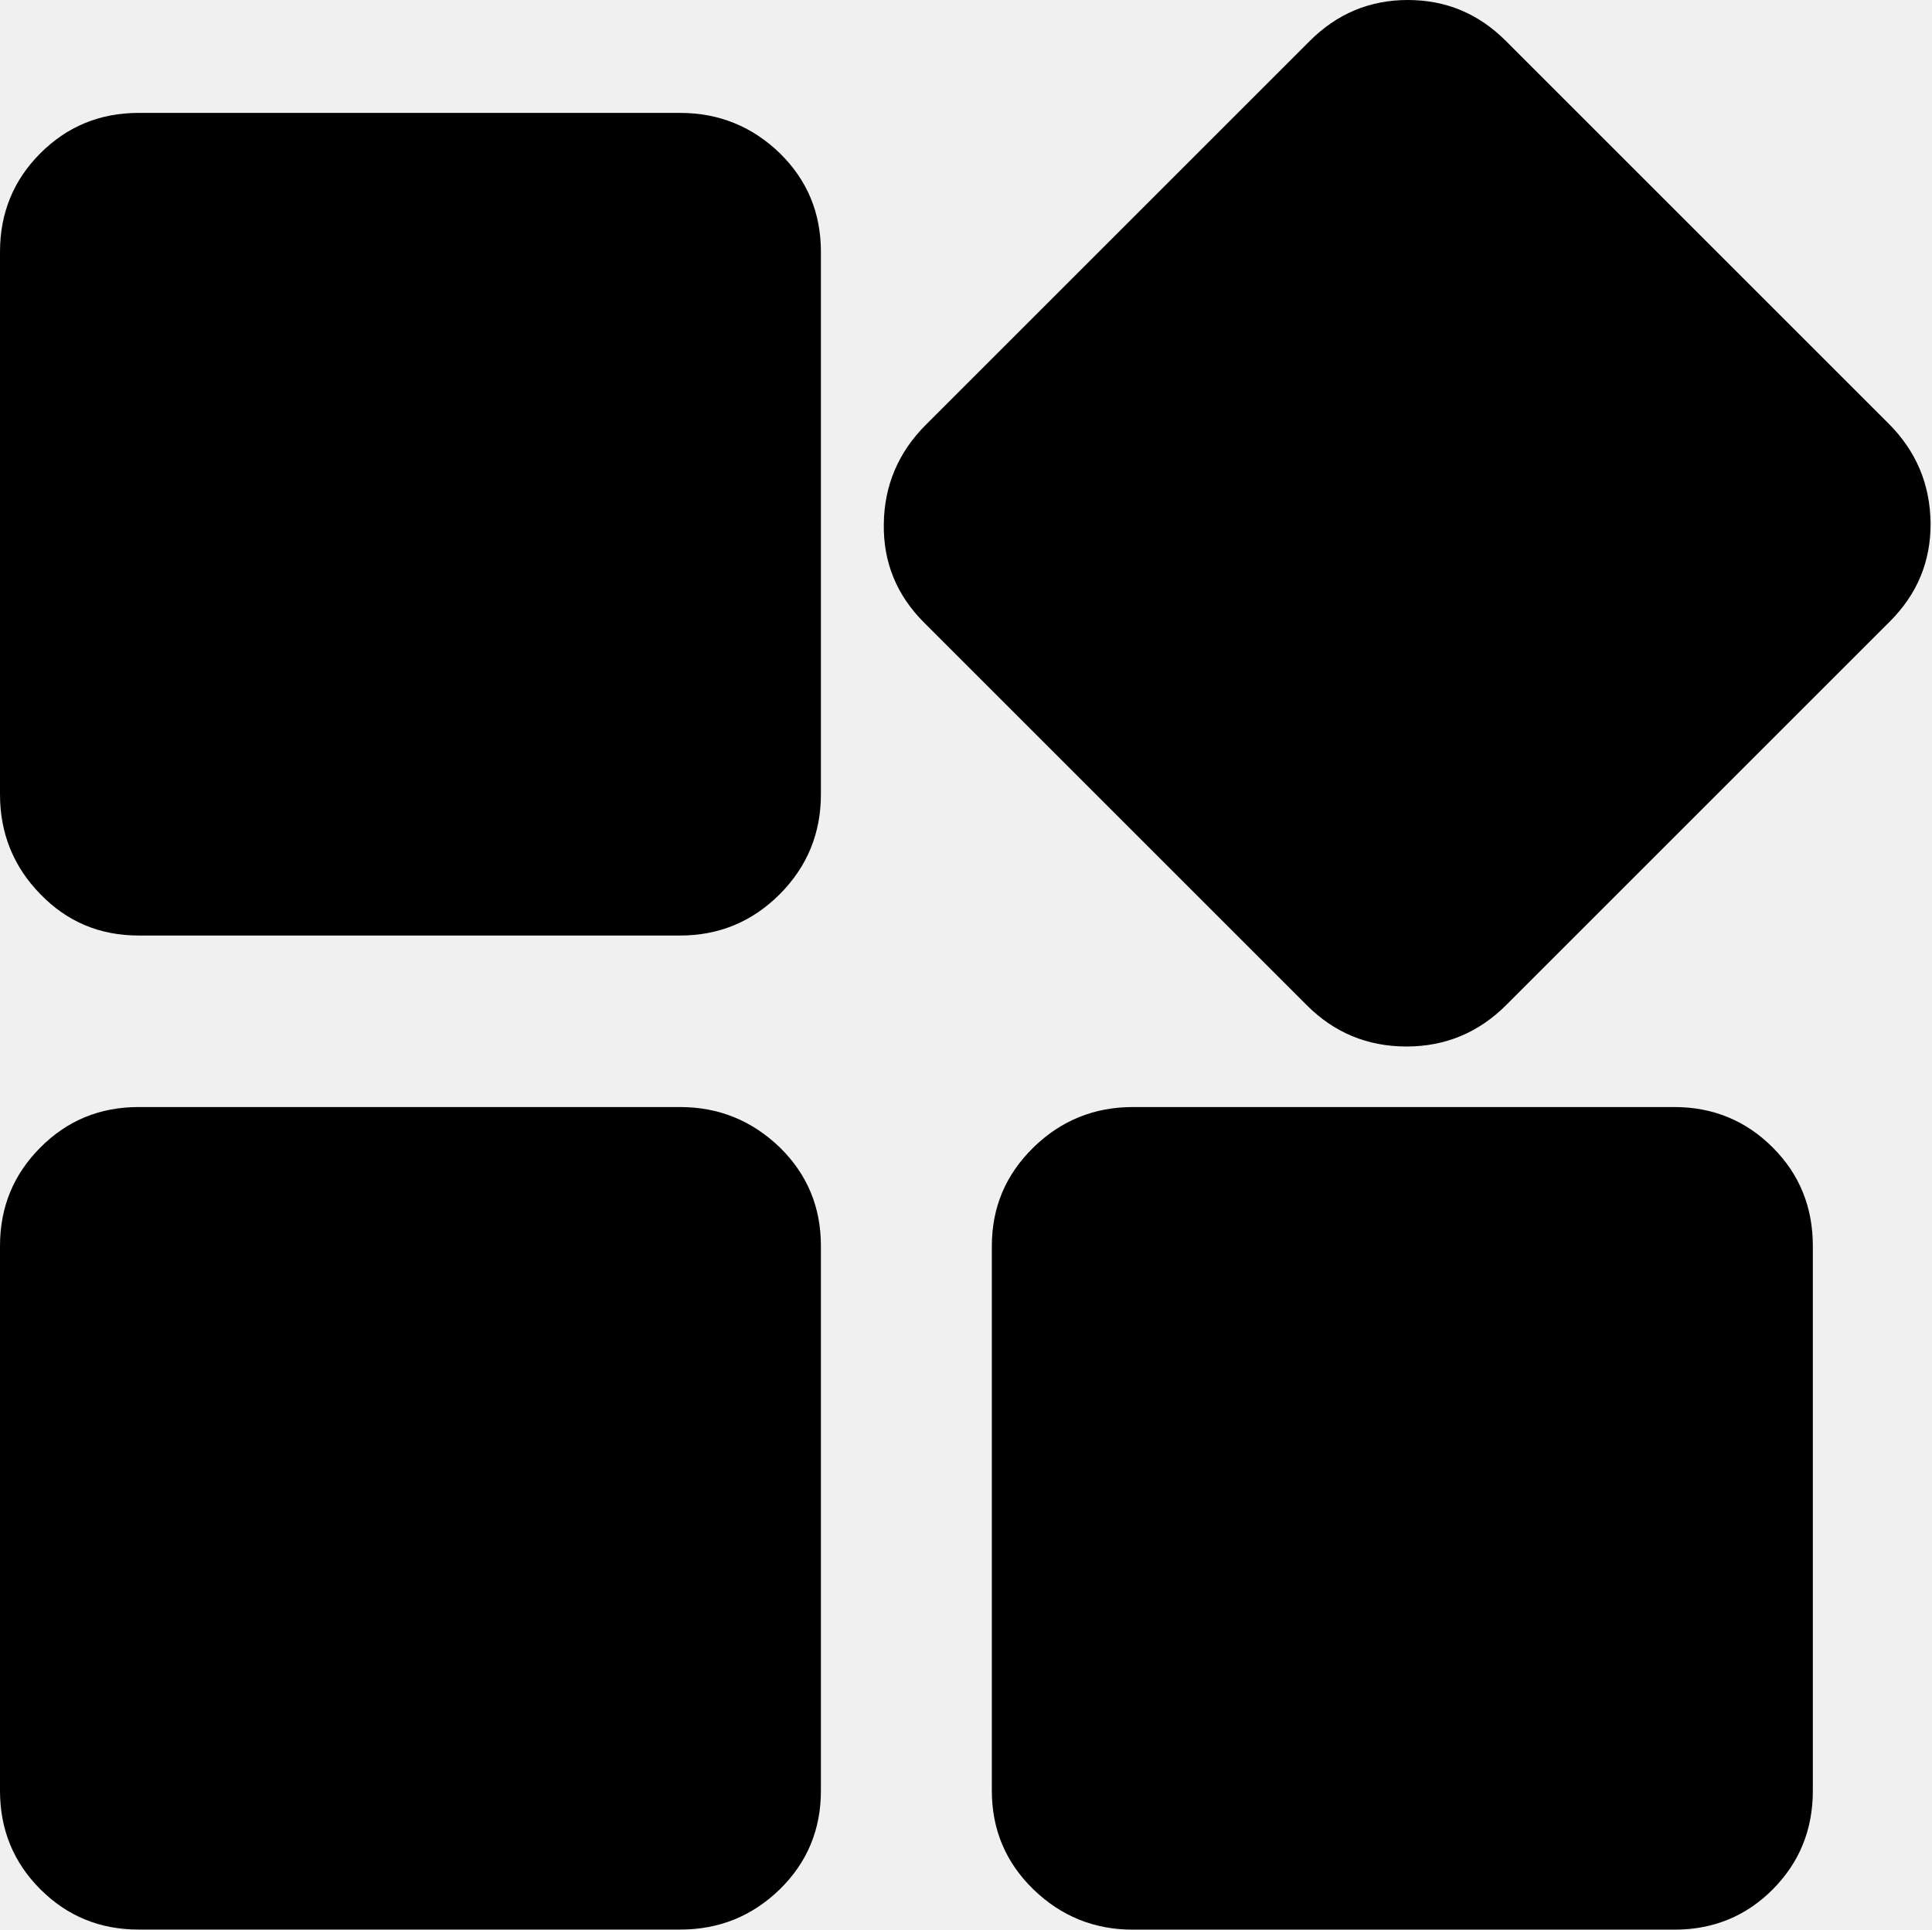
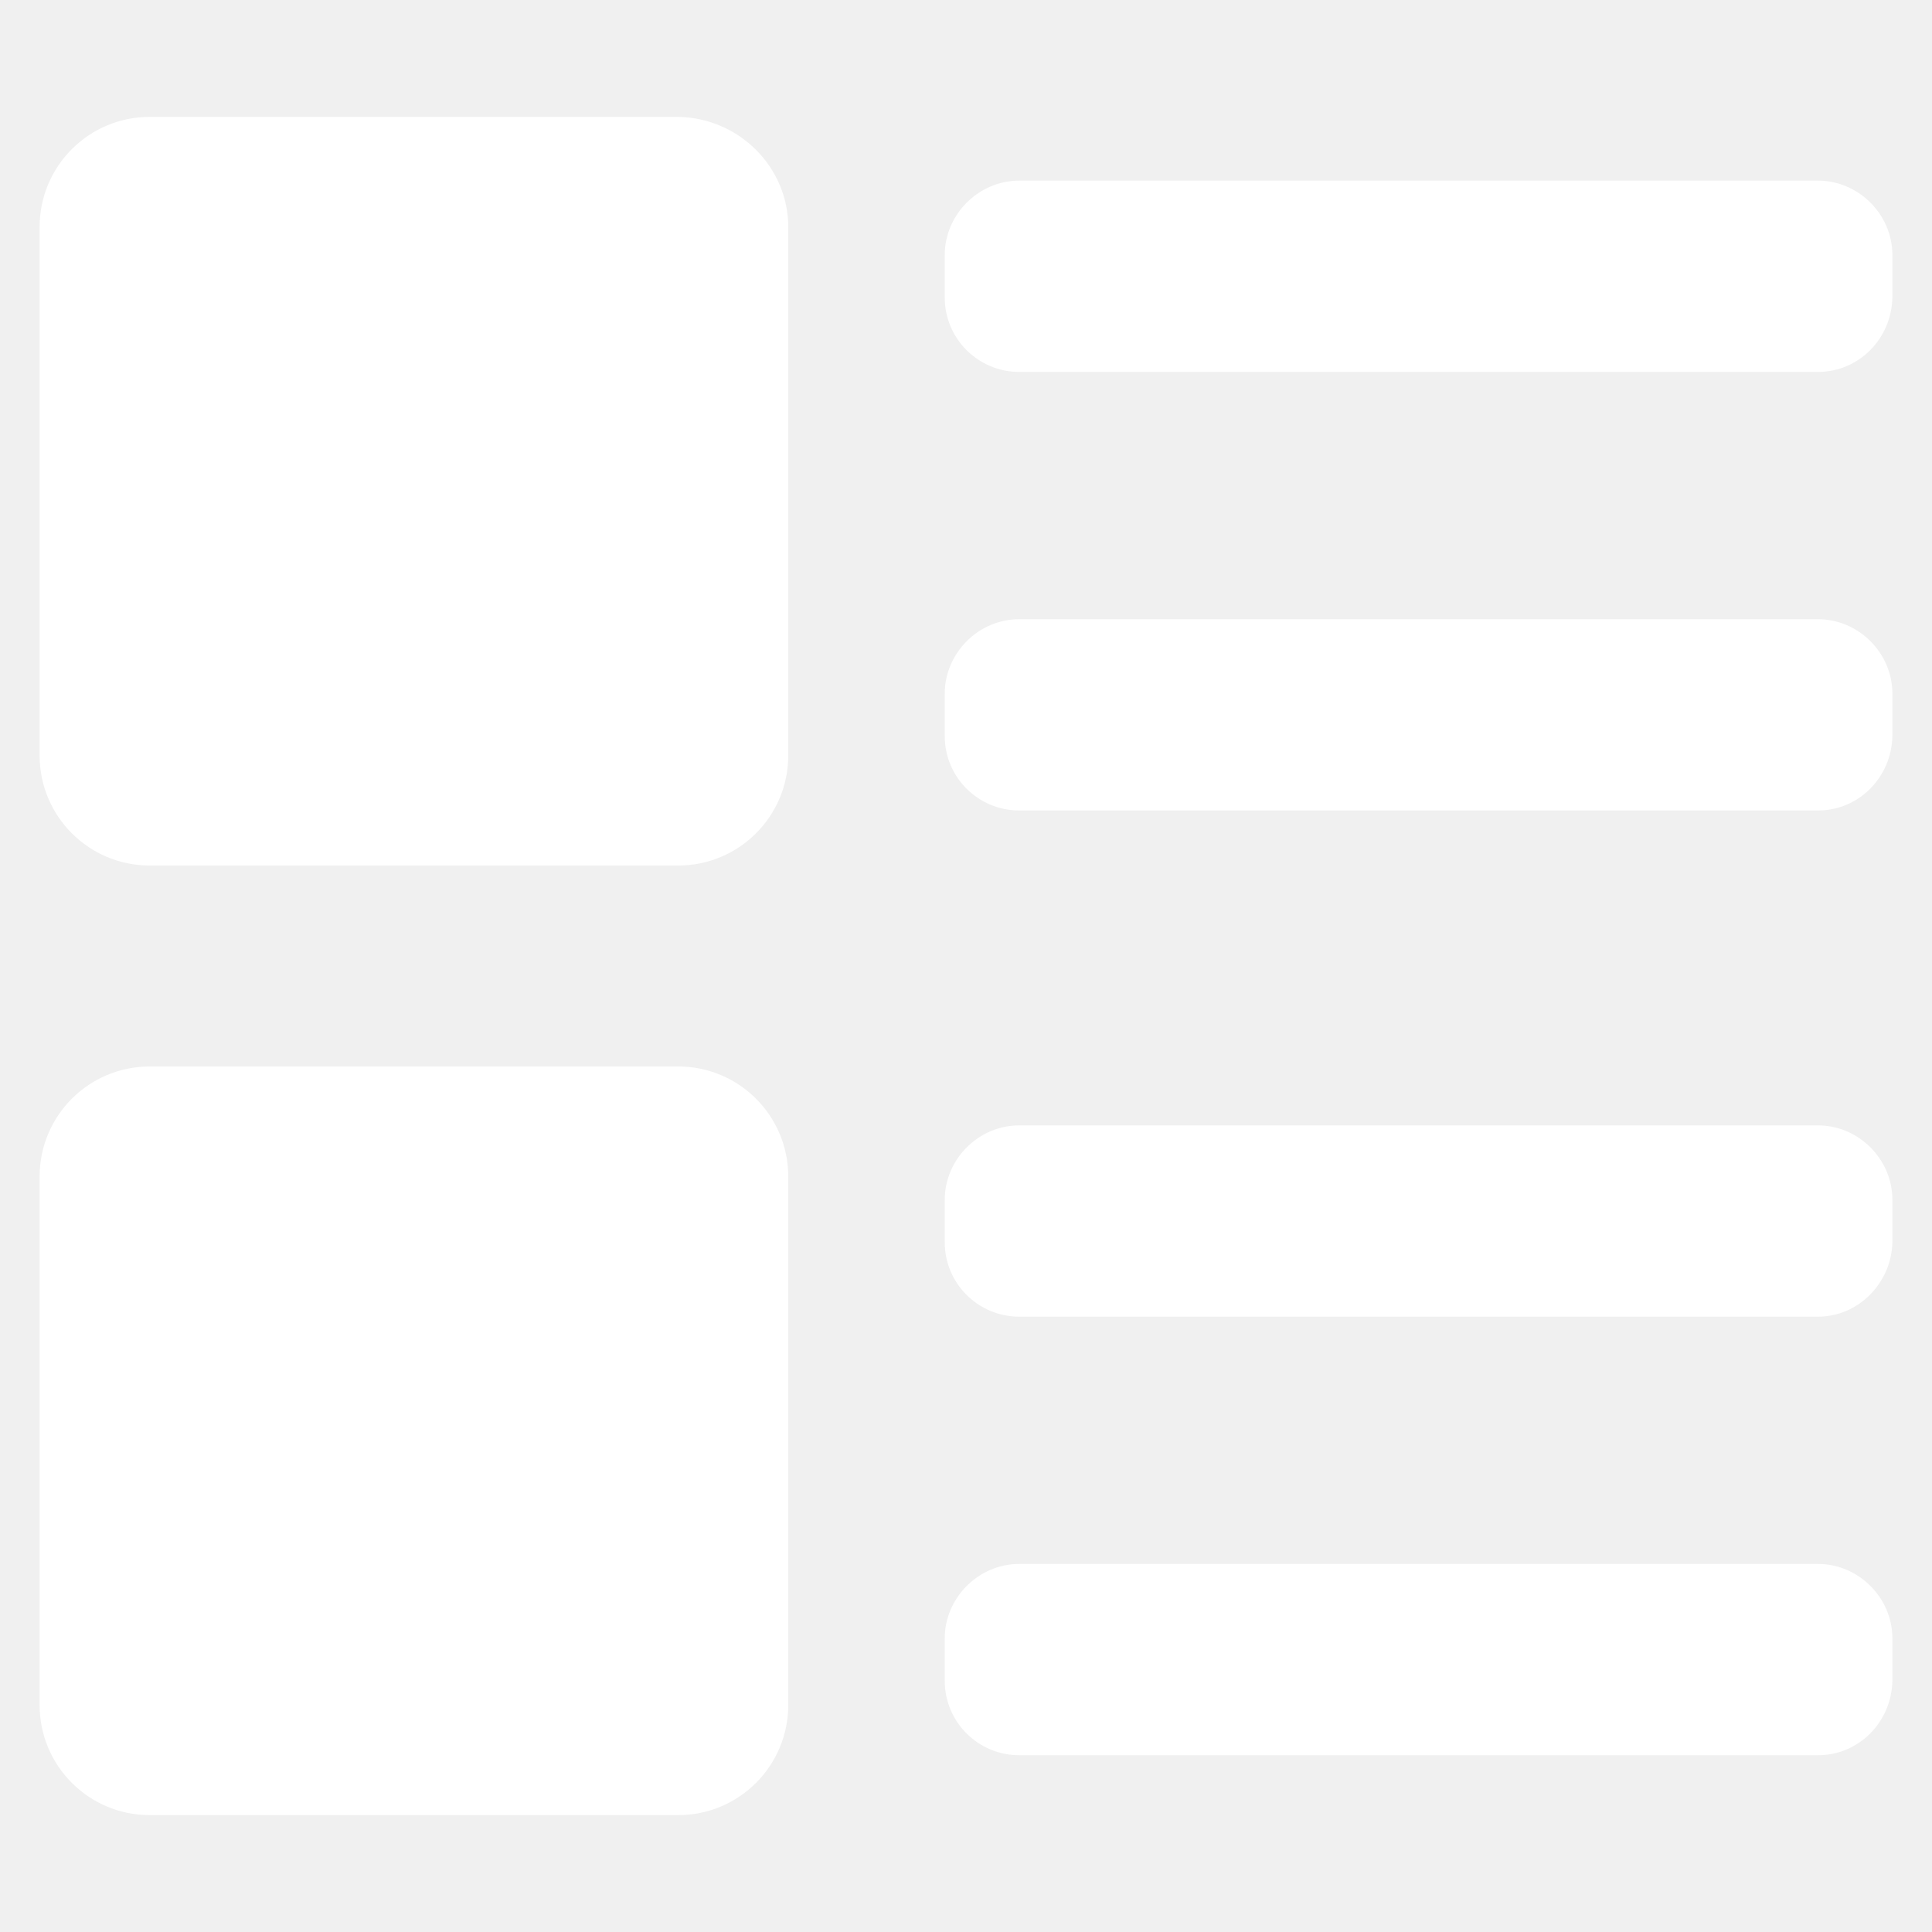
- <svg xmlns="http://www.w3.org/2000/svg" t="1543211410234" class="icon" style="" viewBox="0 0 1025 1024" version="1.1" p-id="5974" width="200.195" height="200">
-   <defs>
-     <style type="text/css" />
-   </defs>
-   <path d="M360.806 587.465 73.613 587.465c-20.675 0-37.985 7.164-52.217 21.493C7.164 623.237 0 640.547 0 661.222l0 289.02c0 20.627 7.164 38.081 21.396 52.313 14.232 14.232 31.542 21.396 52.217 21.396l287.193 0c20.627 0 38.225-7.068 52.938-21.396 14.521-14.232 21.781-31.638 21.781-52.313l0-289.02c0-20.675-7.212-37.985-21.781-52.313C399.032 594.725 381.434 587.465 360.806 587.465zM360.806 59.91 73.613 59.91c-20.675 0-37.985 7.212-52.217 21.445C7.164 95.587 0 113.041 0 133.716l0 287.818c0 20.627 7.164 38.417 21.396 52.938 14.232 14.713 31.542 21.973 52.217 21.973l287.193 0c20.627 0 38.225-7.26 52.938-21.973 14.521-14.617 21.781-32.311 21.781-52.938L435.526 133.716c0-20.723-7.212-38.081-21.781-52.409C399.032 67.122 381.434 59.91 360.806 59.91zM888.313 587.465l-287.241 0c-20.531 0-38.225 7.164-52.842 21.493-14.617 14.328-22.022 31.638-22.022 52.313l0 289.02c0 20.627 7.405 38.081 22.022 52.313 14.713 14.232 32.215 21.396 52.842 21.396l287.241 0c20.531 0 37.985-7.068 52.217-21.396 14.136-14.232 21.252-31.638 21.252-52.313l0-289.02c0-20.675-7.02-38.081-21.252-52.313C926.346 594.725 908.844 587.465 888.313 587.465zM1002.027 224.831l-203.05-203.05C784.36 7.116 767.002 0 746.856 0c-20.146 0-37.552 7.26-52.169 21.925l-203.483 203.483c-14.569 14.569-22.07 32.215-22.31 52.554-0.337 20.435 6.78 37.84 21.396 52.457l203.05 203.05c14.569 14.569 32.167 21.877 52.986 21.877 20.627-0.048 38.225-7.453 52.794-22.022l203.483-203.483c14.665-14.665 21.829-32.071 21.637-52.457C1023.952 256.95 1016.595 239.4 1002.027 224.831z" p-id="5975" />
+ <svg xmlns="http://www.w3.org/2000/svg" class="icon" width="200px" height="200.00px" viewBox="0 0 1024 1024" version="1.1">
+   <path fill="#ffffff" d="M417.792 120.32v280.064c0 32.256-26.112 58.368-58.368 58.368H79.36c-32.256 0-58.368-26.112-58.368-58.368V120.32c0-32.256 26.112-58.368 58.368-58.368h280.064c32.256 0.512 58.368 26.624 58.368 58.368z m0 503.296v280.064c0 32.256-26.112 58.368-58.368 58.368H79.36c-32.256 0-58.368-26.112-58.368-58.368v-280.064c0-32.256 26.112-58.368 58.368-58.368h280.064c32.256 0 58.368 26.112 58.368 58.368z m545.792-426.496h-423.424c-21.504 0-39.424-17.408-39.424-39.424v-22.528c0-21.504 17.92-39.424 39.424-39.424h423.424c21.504 0 39.424 17.92 39.424 39.424v22.528c-0.512 22.016-17.92 39.424-39.424 39.424z m0 232.448h-423.424c-21.504 0-39.424-17.408-39.424-39.424v-22.528c0-21.504 17.92-39.424 39.424-39.424h423.424c21.504 0 39.424 17.92 39.424 39.424v22.528c-0.512 22.016-17.92 39.424-39.424 39.424z m0 268.288h-423.424c-21.504 0-39.424-17.408-39.424-39.424v-22.528c0-21.504 17.92-39.424 39.424-39.424h423.424c21.504 0 39.424 17.92 39.424 39.424v22.528c-0.512 21.504-17.92 39.424-39.424 39.424z m0 232.448h-423.424c-21.504 0-39.424-17.408-39.424-39.424v-22.528c0-21.504 17.92-39.424 39.424-39.424h423.424c21.504 0 39.424 17.92 39.424 39.424v22.528c-0.512 22.016-17.92 39.424-39.424 39.424z m0 0" />
</svg>
